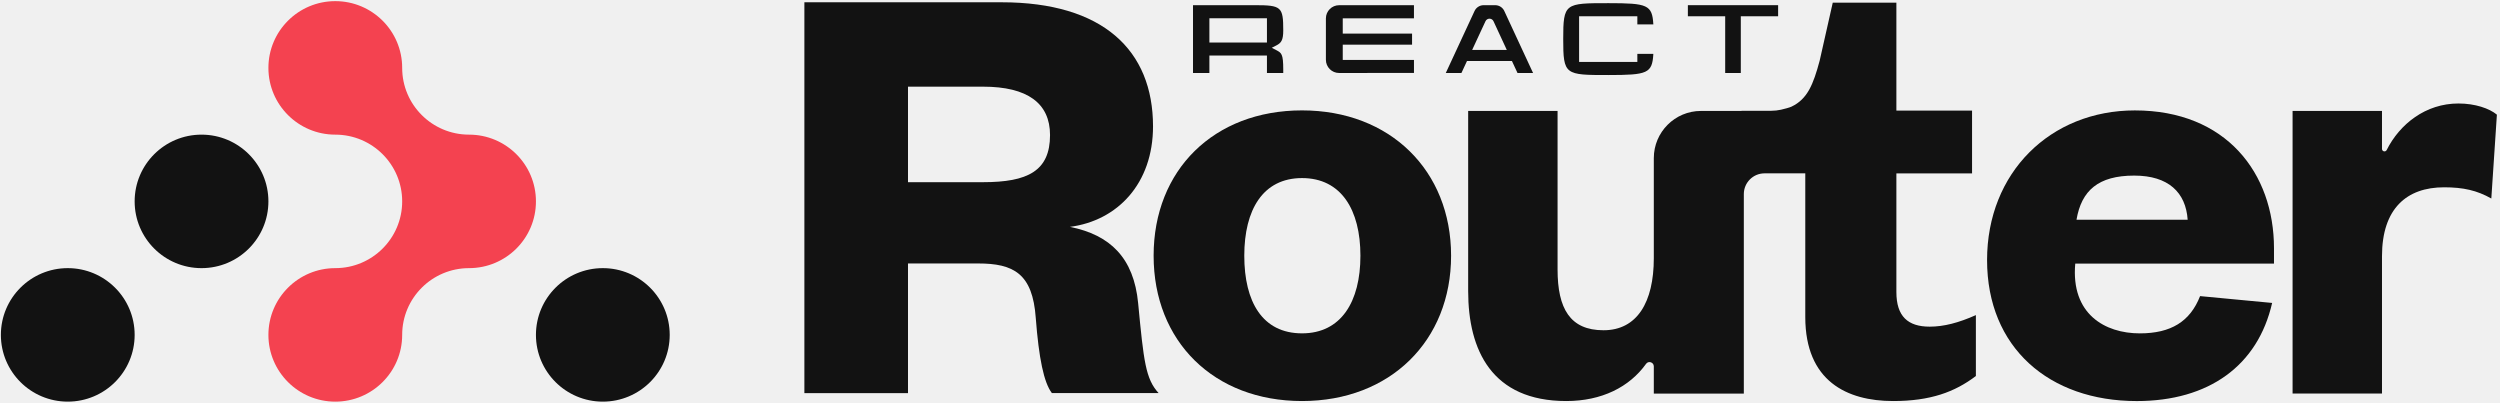
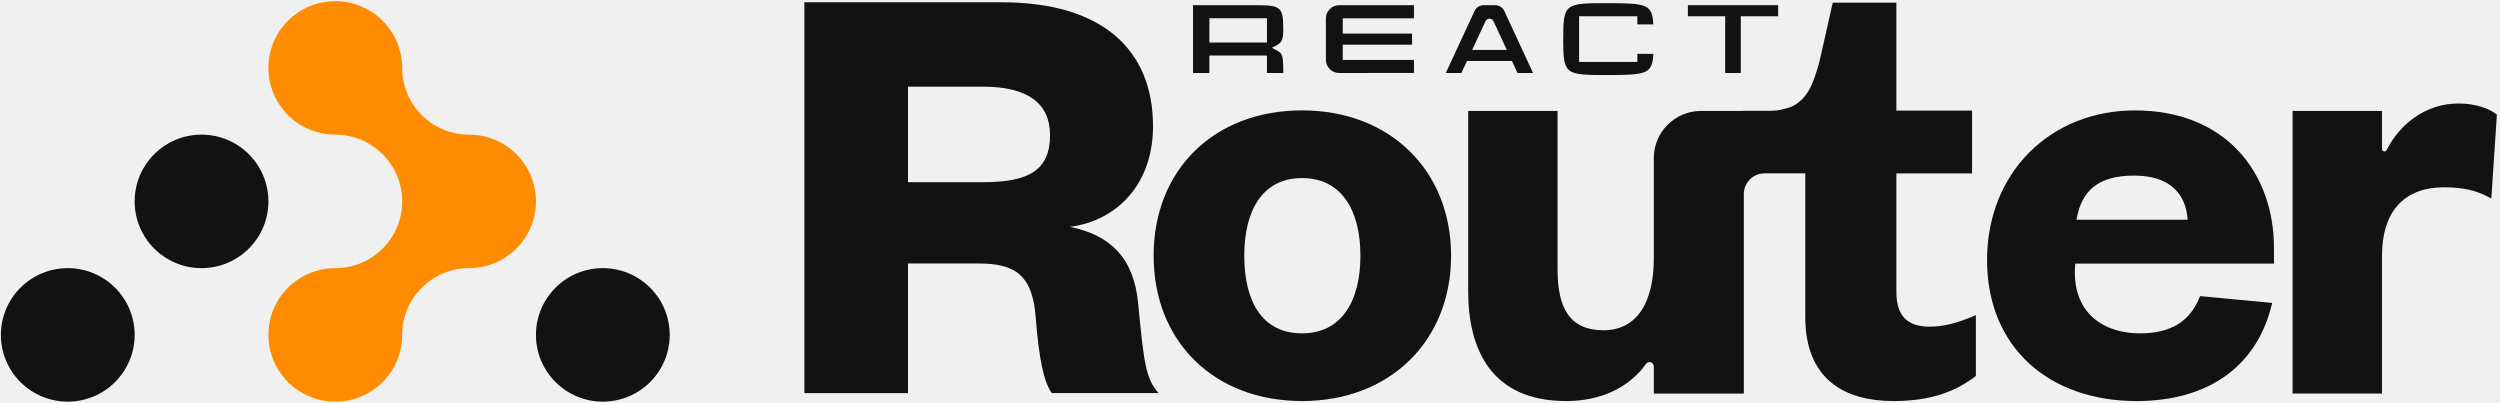
<svg xmlns="http://www.w3.org/2000/svg" width="1080" height="174" viewBox="0 0 1080 174" fill="none">
-   <path d="M231.527 87C231.527 94.964 228.297 102.173 223.067 107.387C217.837 112.606 210.614 115.835 202.634 115.835C194.654 115.835 187.43 119.059 182.206 124.278C176.977 129.498 173.741 136.707 173.741 144.671C173.741 152.635 170.51 159.844 165.281 165.058C160.051 170.277 152.828 173.507 144.847 173.507C136.867 173.507 129.644 170.277 124.42 165.058C119.19 159.844 115.954 152.635 115.954 144.671C115.954 136.707 119.19 129.498 124.42 124.278C129.644 119.059 136.867 115.835 144.847 115.835C152.828 115.835 160.051 112.606 165.281 107.387C170.51 102.173 173.741 94.964 173.741 87C173.741 71.071 160.808 58.164 144.847 58.164C136.867 58.164 129.644 54.935 124.42 49.715C119.19 44.502 115.954 37.293 115.954 29.329C115.954 21.364 119.19 14.155 124.42 8.936C129.644 3.717 136.867 0.493 144.847 0.493C160.808 0.493 173.741 13.4 173.741 29.329C173.741 37.293 176.977 44.502 182.206 49.715C187.43 54.935 194.654 58.164 202.634 58.164C218.594 58.164 231.527 71.071 231.527 87Z" fill="#F44250" />
+   <path d="M231.527 87C231.527 94.964 228.297 102.173 223.067 107.387C217.837 112.606 210.614 115.835 202.634 115.835C194.654 115.835 187.43 119.059 182.206 124.278C176.977 129.498 173.741 136.707 173.741 144.671C173.741 152.635 170.51 159.844 165.281 165.058C160.051 170.277 152.828 173.507 144.847 173.507C136.867 173.507 129.644 170.277 124.42 165.058C119.19 159.844 115.954 152.635 115.954 144.671C115.954 136.707 119.19 129.498 124.42 124.278C129.644 119.059 136.867 115.835 144.847 115.835C152.828 115.835 160.051 112.606 165.281 107.387C170.51 102.173 173.741 94.964 173.741 87C173.741 71.071 160.808 58.164 144.847 58.164C136.867 58.164 129.644 54.935 124.42 49.715C119.19 44.502 115.954 37.293 115.954 29.329C115.954 21.364 119.19 14.155 124.42 8.936C129.644 3.717 136.867 0.493 144.847 0.493C160.808 0.493 173.741 13.4 173.741 29.329C173.741 37.293 176.977 44.502 182.206 49.715C187.43 54.935 194.654 58.164 202.634 58.164C218.594 58.164 231.527 71.071 231.527 87Z" fill="#FF8C00" />
  <path d="M115.954 87C115.954 71.074 103.018 58.164 87.061 58.164C71.103 58.164 58.168 71.074 58.168 87C58.168 102.925 71.103 115.835 87.061 115.835C103.018 115.835 115.954 102.925 115.954 87Z" fill="#121212" />
  <path d="M58.168 144.671C58.168 128.745 45.232 115.835 29.274 115.835C13.317 115.835 0.381 128.745 0.381 144.671C0.381 160.596 13.317 173.506 29.274 173.506C45.232 173.506 58.168 160.596 58.168 144.671Z" fill="#121212" />
  <path d="M289.313 144.671C289.313 128.745 276.378 115.835 260.42 115.835C244.463 115.835 231.527 128.745 231.527 144.671C231.527 160.596 244.463 173.506 260.42 173.506C276.378 173.506 289.313 160.596 289.313 144.671Z" fill="#121212" />
  <g clip-path="url(#clip0_171_1761)">
    <path d="M562.482 173.247C524.388 173.247 498.363 147.49 498.363 110.468C498.363 73.445 524.388 47.688 562.482 47.688C600.576 47.688 626.869 73.713 626.869 110.468C626.869 147.222 600.576 173.247 562.482 173.247ZM562.482 144.007C579.386 144.007 587.703 130.319 587.703 110.468C587.703 90.617 579.386 76.929 562.482 76.929C545.579 76.929 537.529 90.617 537.529 110.468C537.529 130.319 545.311 144.007 562.482 144.007Z" fill="#121212" />
    <path d="M833.64 141.116C824.217 141.116 819.237 136.684 819.237 126.156V74.898H851.928V47.779H819.237V1.155H791.75L786.1 26.198C783.343 36.48 780.82 42.822 773.897 46.082C773.105 46.451 771.129 46.998 769.409 47.388C768.014 47.701 766.596 47.857 765.167 47.857H752.338V47.924H734.832C723.578 47.924 714.445 57.046 714.445 68.311V111.552C714.445 130.599 707.199 142.668 692.719 142.668C678.238 142.668 672.868 133.279 672.868 116.375V47.924H634.249V125.765C634.249 151.254 644.442 173.248 676.63 173.248C691.915 173.248 703.895 167.231 711.096 157.182C712.145 155.72 714.445 156.49 714.445 158.276V170.022H753.332V83.841C753.332 78.895 757.34 74.887 762.286 74.887H779.882V136.952C779.882 164.663 797.89 173.248 817.842 173.248C833.908 173.248 844.436 169.374 853.58 162.441V136.126C846.1 139.453 839.725 141.116 833.629 141.116H833.64Z" fill="#121212" />
    <path d="M981.561 130.865C975.387 157.962 954.197 173.258 923.07 173.258C885.243 173.258 858.415 150.18 858.415 112.354C858.415 74.528 885.779 47.699 922.266 47.699C961.699 47.699 982.365 74.796 982.365 107.263V113.884H896.509C894.555 135.711 909.382 144.017 924.409 144.017C937.829 144.017 946.136 138.915 950.434 127.918L981.561 130.865ZM945.075 94.937C944.271 83.136 936.757 75.857 921.998 75.857C906.434 75.857 899.188 82.321 897.045 94.937H945.064H945.075Z" fill="#121212" />
    <path d="M1076.24 85.749C1070.06 82.265 1064.17 80.914 1055.85 80.914C1039.75 80.914 1029.02 90.036 1029.02 110.691V170.02H990.393V47.922H1029.02V64.323C1029.02 65.462 1030.54 65.82 1031.05 64.803C1036.68 53.572 1047.91 44.707 1062.03 44.707C1069.27 44.707 1075.45 46.851 1078.66 49.541L1076.25 85.76L1076.24 85.749Z" fill="#121212" />
    <path d="M547.321 31.535V23.998H522.457V31.535H515.378V2.238H542.14C553.562 2.238 554.366 2.953 554.366 13.124C554.366 17.411 553.472 18.561 551.329 19.655L549.408 20.638L551.318 21.643C553.595 22.837 554.366 23.239 554.366 30.027V31.535H547.332H547.321ZM522.457 18.36H547.321V7.888H522.457V18.349V18.36Z" fill="#121212" />
    <path d="M578.493 2.238H610.826V7.91H580.067V14.508H610.011V19.287H580.067V25.896H610.837V31.501L578.504 31.535C575.344 31.535 572.787 28.978 572.787 25.829V7.955C572.787 4.806 575.344 2.249 578.493 2.249V2.238Z" fill="#121212" />
    <path d="M655.562 31.535L653.151 26.343H633.747L631.335 31.535H624.58L637.007 4.75C637.71 3.221 639.262 2.238 640.937 2.238H645.927C647.613 2.238 649.154 3.221 649.857 4.75L662.284 31.535H655.529H655.562ZM643.46 8.066C642.712 8.066 642.053 8.491 641.729 9.172L635.968 21.576H650.94L645.19 9.172C644.878 8.491 644.208 8.066 643.46 8.066Z" fill="#121212" />
    <path d="M694.862 32.415C676.05 32.415 675.313 32.415 675.313 16.885C675.313 1.355 676.05 1.366 694.862 1.366C711.721 1.366 713.764 2.07 714.244 10.533H707.333V7.016H682.168V26.766H707.333V23.271H714.244C713.775 31.712 711.721 32.415 694.862 32.415Z" fill="#121212" />
    <path d="M745.282 31.535V7.028H729.16V2.238H768.148V7.028H752.026V31.535H745.282Z" fill="#121212" />
    <path d="M454.419 169.819C450.935 165.264 448.792 154.814 447.452 137.397C446.112 118.104 437.806 113.817 422.532 113.817H392.254V169.83H347.494V0.986H432.715C476.391 0.986 498.106 21.619 498.106 54.588C498.106 79.24 482.833 95.317 462.201 98.008C479.618 101.491 489.8 111.405 491.676 130.966C494.087 156.154 494.891 163.656 500.518 169.819H454.419ZM424.676 78.704C443.969 78.704 453.615 73.881 453.615 58.34C453.615 44.674 443.969 37.439 424.676 37.439H392.254V78.715H424.676V78.704Z" fill="#121212" />
  </g>
  <defs>
    <clipPath id="clip0_171_1761">
      <rect width="731.156" height="172.261" fill="white" transform="translate(347.494 0.986328)" />
    </clipPath>
  </defs>
</svg>
